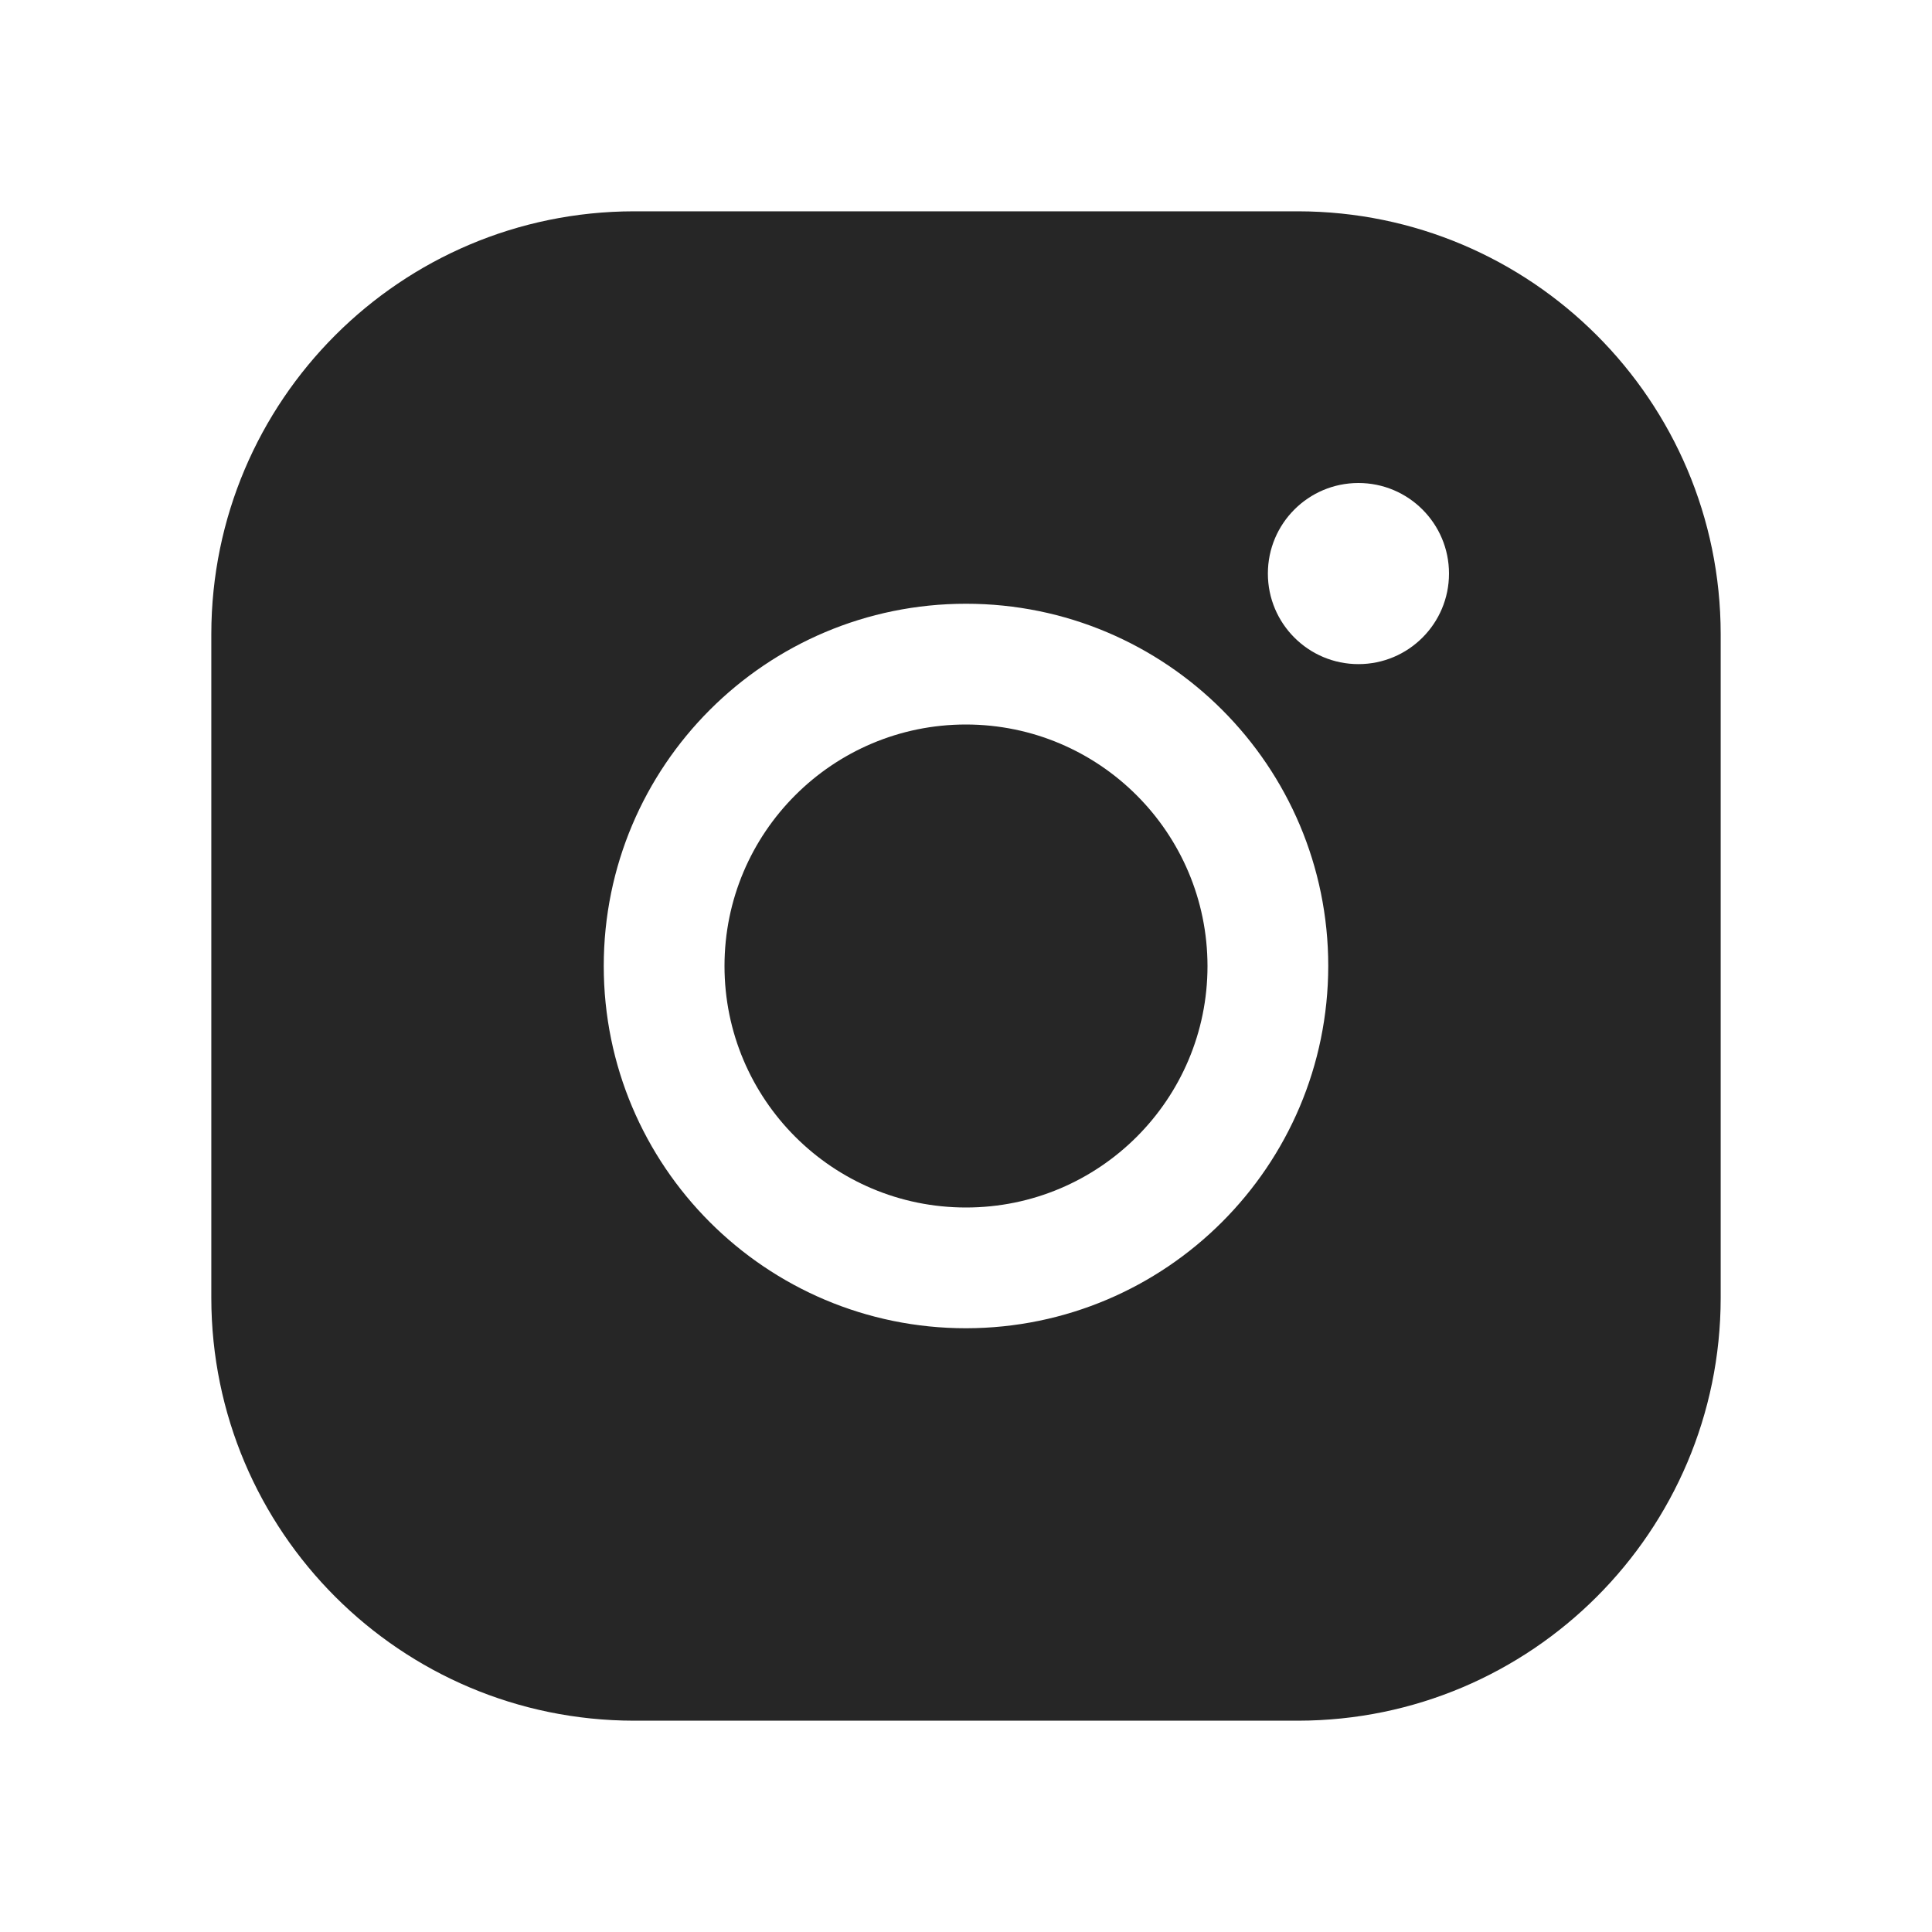
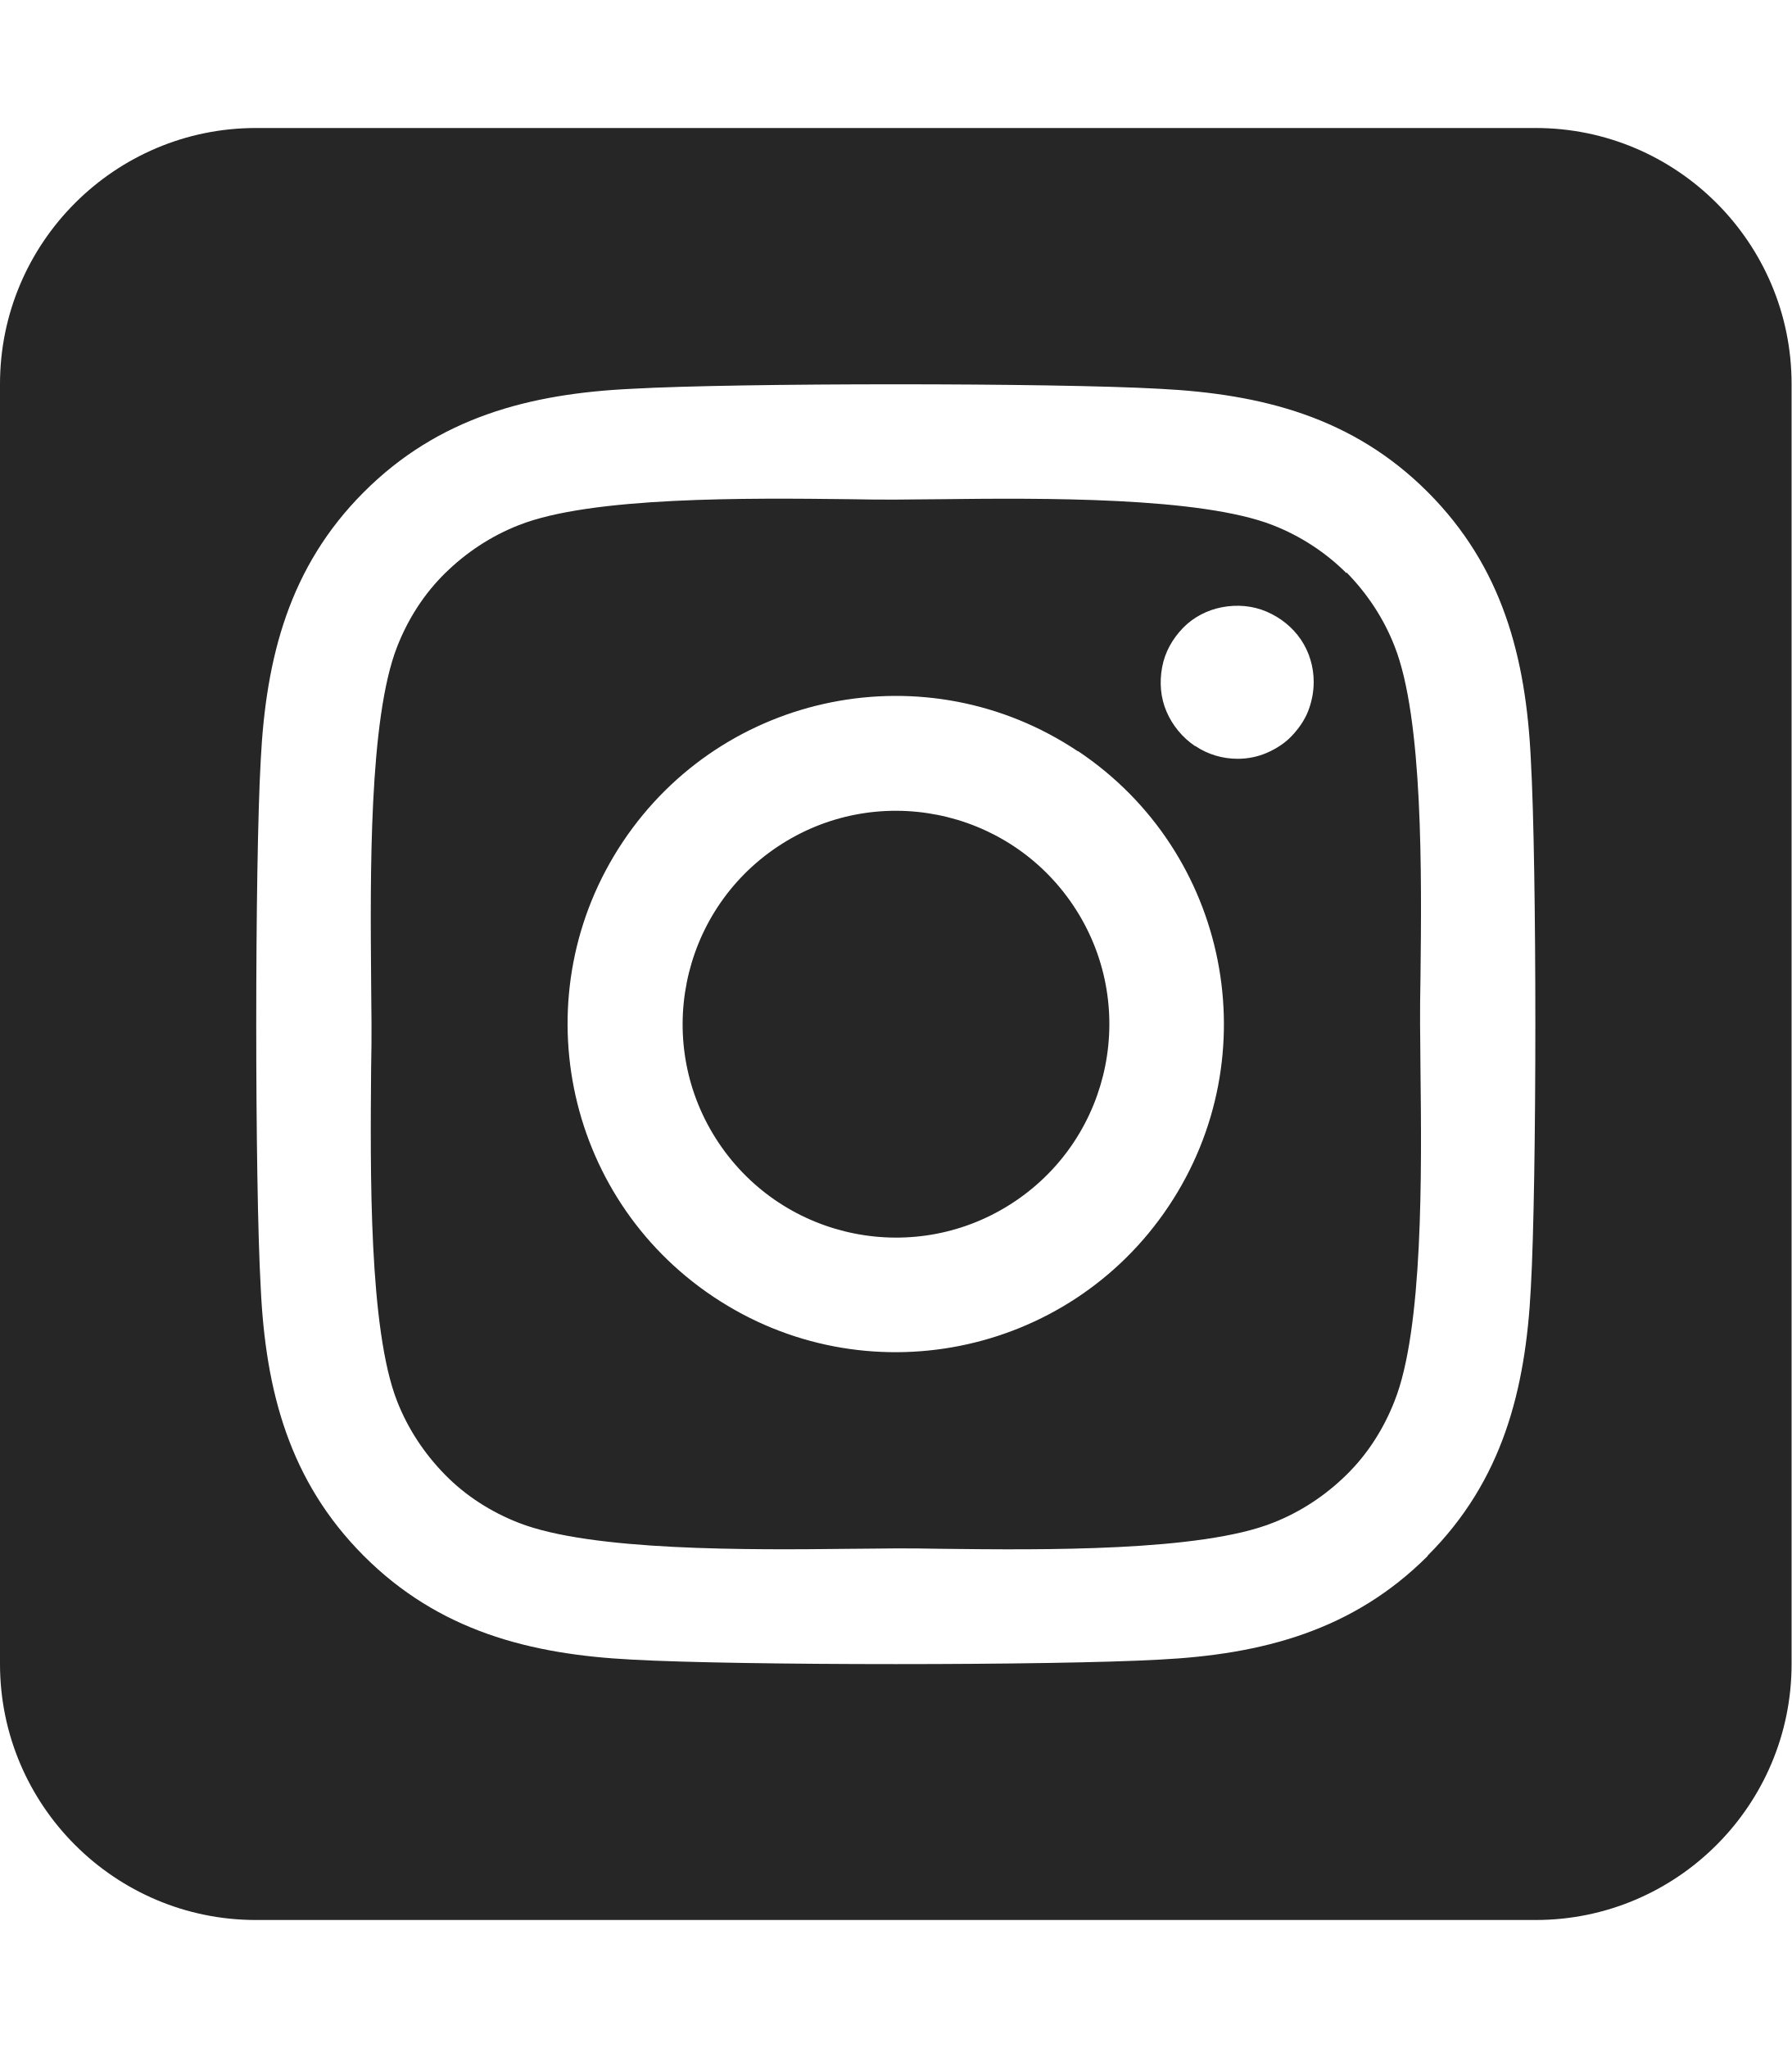
- <svg xmlns="http://www.w3.org/2000/svg" fill="#262626" width="800px" height="800px" viewBox="0 0 256 256" id="Flat">
-   <g id="SVGRepo_bgCarrier" stroke-width="0" />
-   <g id="SVGRepo_tracerCarrier" stroke-linecap="round" stroke-linejoin="round" />
-   <g id="SVGRepo_iconCarrier">
-     <path d="M160,128a32,32,0,1,1-32-32A32.037,32.037,0,0,1,160,128Zm68-44v88a56.064,56.064,0,0,1-56,56H84a56.064,56.064,0,0,1-56-56V84A56.064,56.064,0,0,1,84,28h88A56.064,56.064,0,0,1,228,84Zm-52,44a48,48,0,1,0-48,48A48.054,48.054,0,0,0,176,128Zm16-52a12,12,0,1,0-12,12A12,12,0,0,0,192,76Z" />
-   </g>
+ <svg xmlns="http://www.w3.org/2000/svg" viewBox="0 0 448 512">
+   <path fill="#262626" d="M194.4 211.7a53.3 53.3 0 1 0 59.3 88.7 53.3 53.3 0 1 0 -59.3-88.7zm142.3-68.4c-5.2-5.2-11.5-9.3-18.4-12c-18.1-7.1-57.6-6.8-83.1-6.5c-4.1 0-7.9 .1-11.2 .1c-3.3 0-7.2 0-11.4-.1c-25.5-.3-64.8-.7-82.9 6.5c-6.9 2.7-13.1 6.8-18.4 12s-9.3 11.5-12 18.4c-7.1 18.1-6.7 57.7-6.5 83.2c0 4.1 .1 7.9 .1 11.1s0 7-.1 11.1c-.2 25.5-.6 65.1 6.5 83.2c2.7 6.9 6.8 13.1 12 18.4s11.5 9.3 18.4 12c18.1 7.1 57.6 6.8 83.1 6.5c4.1 0 7.9-.1 11.2-.1c3.3 0 7.2 0 11.4 .1c25.5 .3 64.8 .7 82.9-6.5c6.9-2.7 13.1-6.8 18.4-12s9.3-11.5 12-18.4c7.2-18 6.8-57.4 6.5-83c0-4.2-.1-8.1-.1-11.4s0-7.1 .1-11.4c.3-25.5 .7-64.9-6.5-83l0 0c-2.7-6.9-6.8-13.1-12-18.4zm-67.1 44.5A82 82 0 1 1 178.4 324.2a82 82 0 1 1 91.1-136.4zm29.2-1.3c-3.1-2.1-5.6-5.1-7.1-8.6s-1.8-7.3-1.1-11.1s2.6-7.1 5.2-9.8s6.1-4.5 9.8-5.2s7.6-.4 11.1 1.1s6.5 3.9 8.6 7s3.2 6.8 3.2 10.6c0 2.5-.5 5-1.4 7.3s-2.4 4.4-4.1 6.2s-3.9 3.2-6.2 4.2s-4.8 1.5-7.3 1.5l0 0c-3.8 0-7.5-1.1-10.6-3.2zM448 96c0-35.3-28.7-64-64-64H64C28.7 32 0 60.7 0 96V416c0 35.3 28.7 64 64 64H384c35.3 0 64-28.7 64-64V96zM357 389c-18.7 18.7-41.4 24.6-67 25.9c-26.4 1.5-105.6 1.5-132 0c-25.6-1.3-48.3-7.2-67-25.9s-24.6-41.4-25.8-67c-1.5-26.4-1.5-105.6 0-132c1.3-25.6 7.1-48.3 25.8-67s41.5-24.6 67-25.8c26.4-1.5 105.6-1.5 132 0c25.6 1.3 48.3 7.1 67 25.8s24.6 41.4 25.8 67c1.5 26.3 1.5 105.4 0 131.9c-1.3 25.6-7.1 48.3-25.8 67z" />
</svg>
